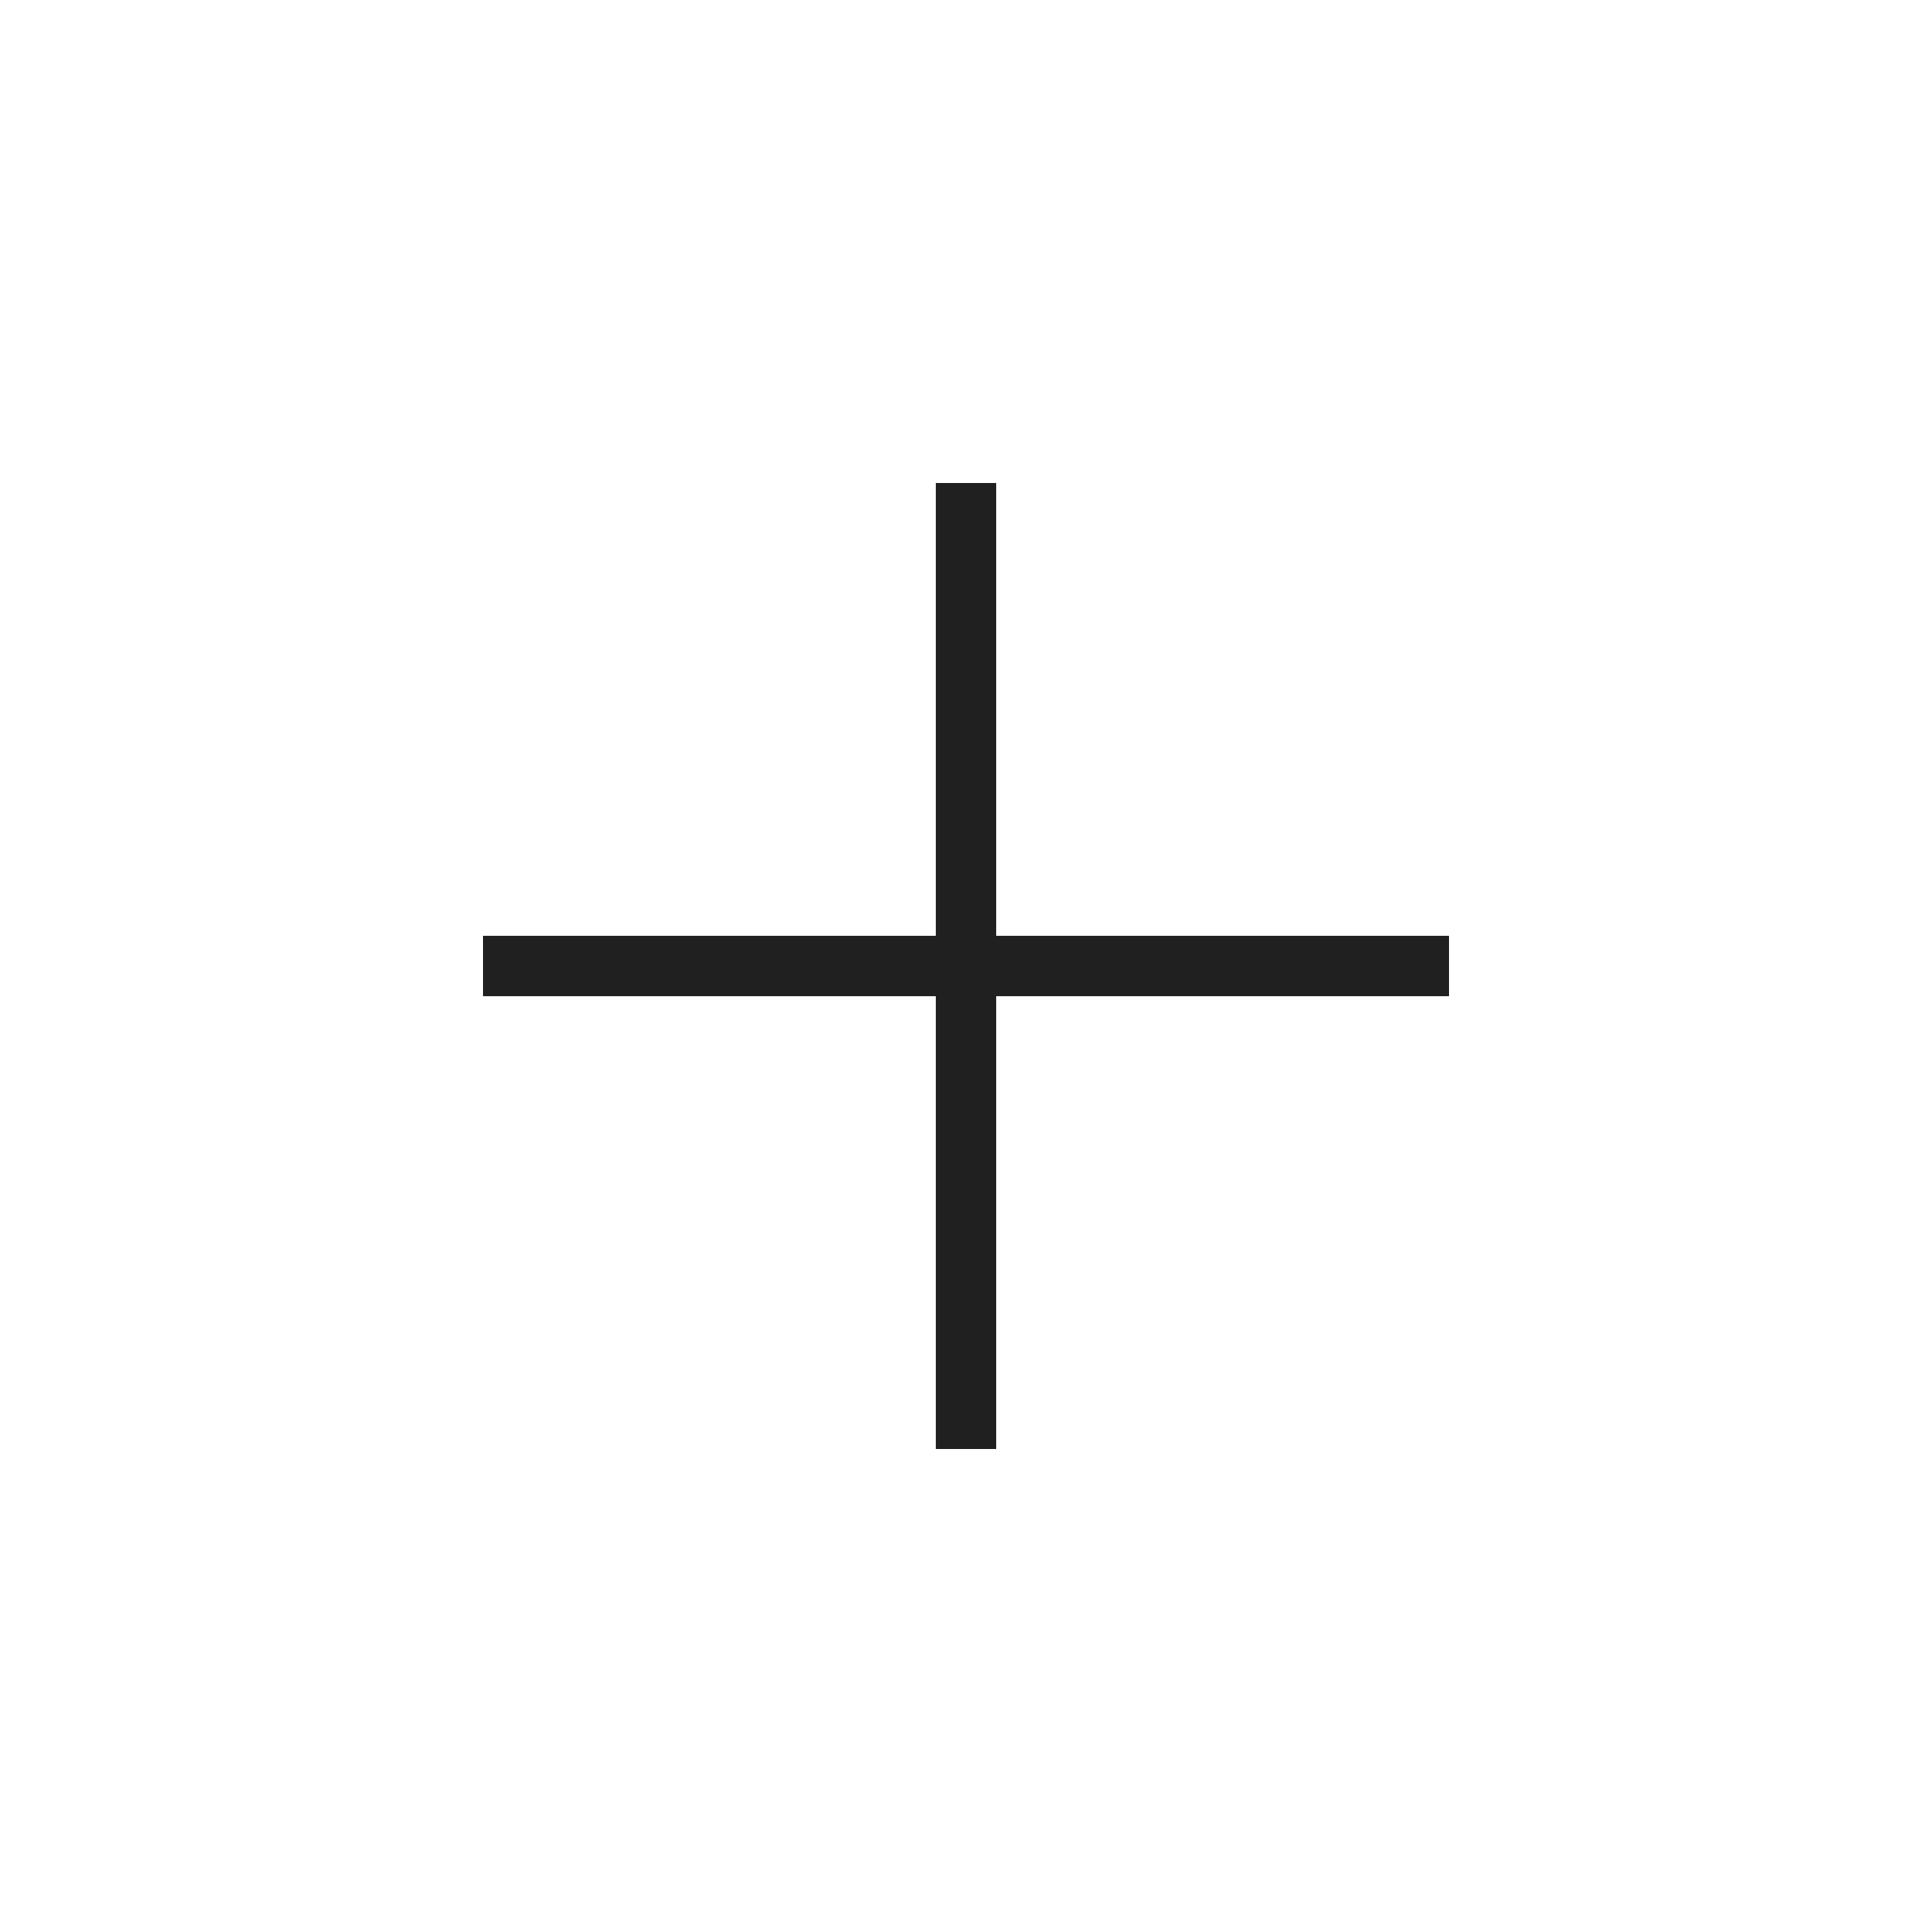
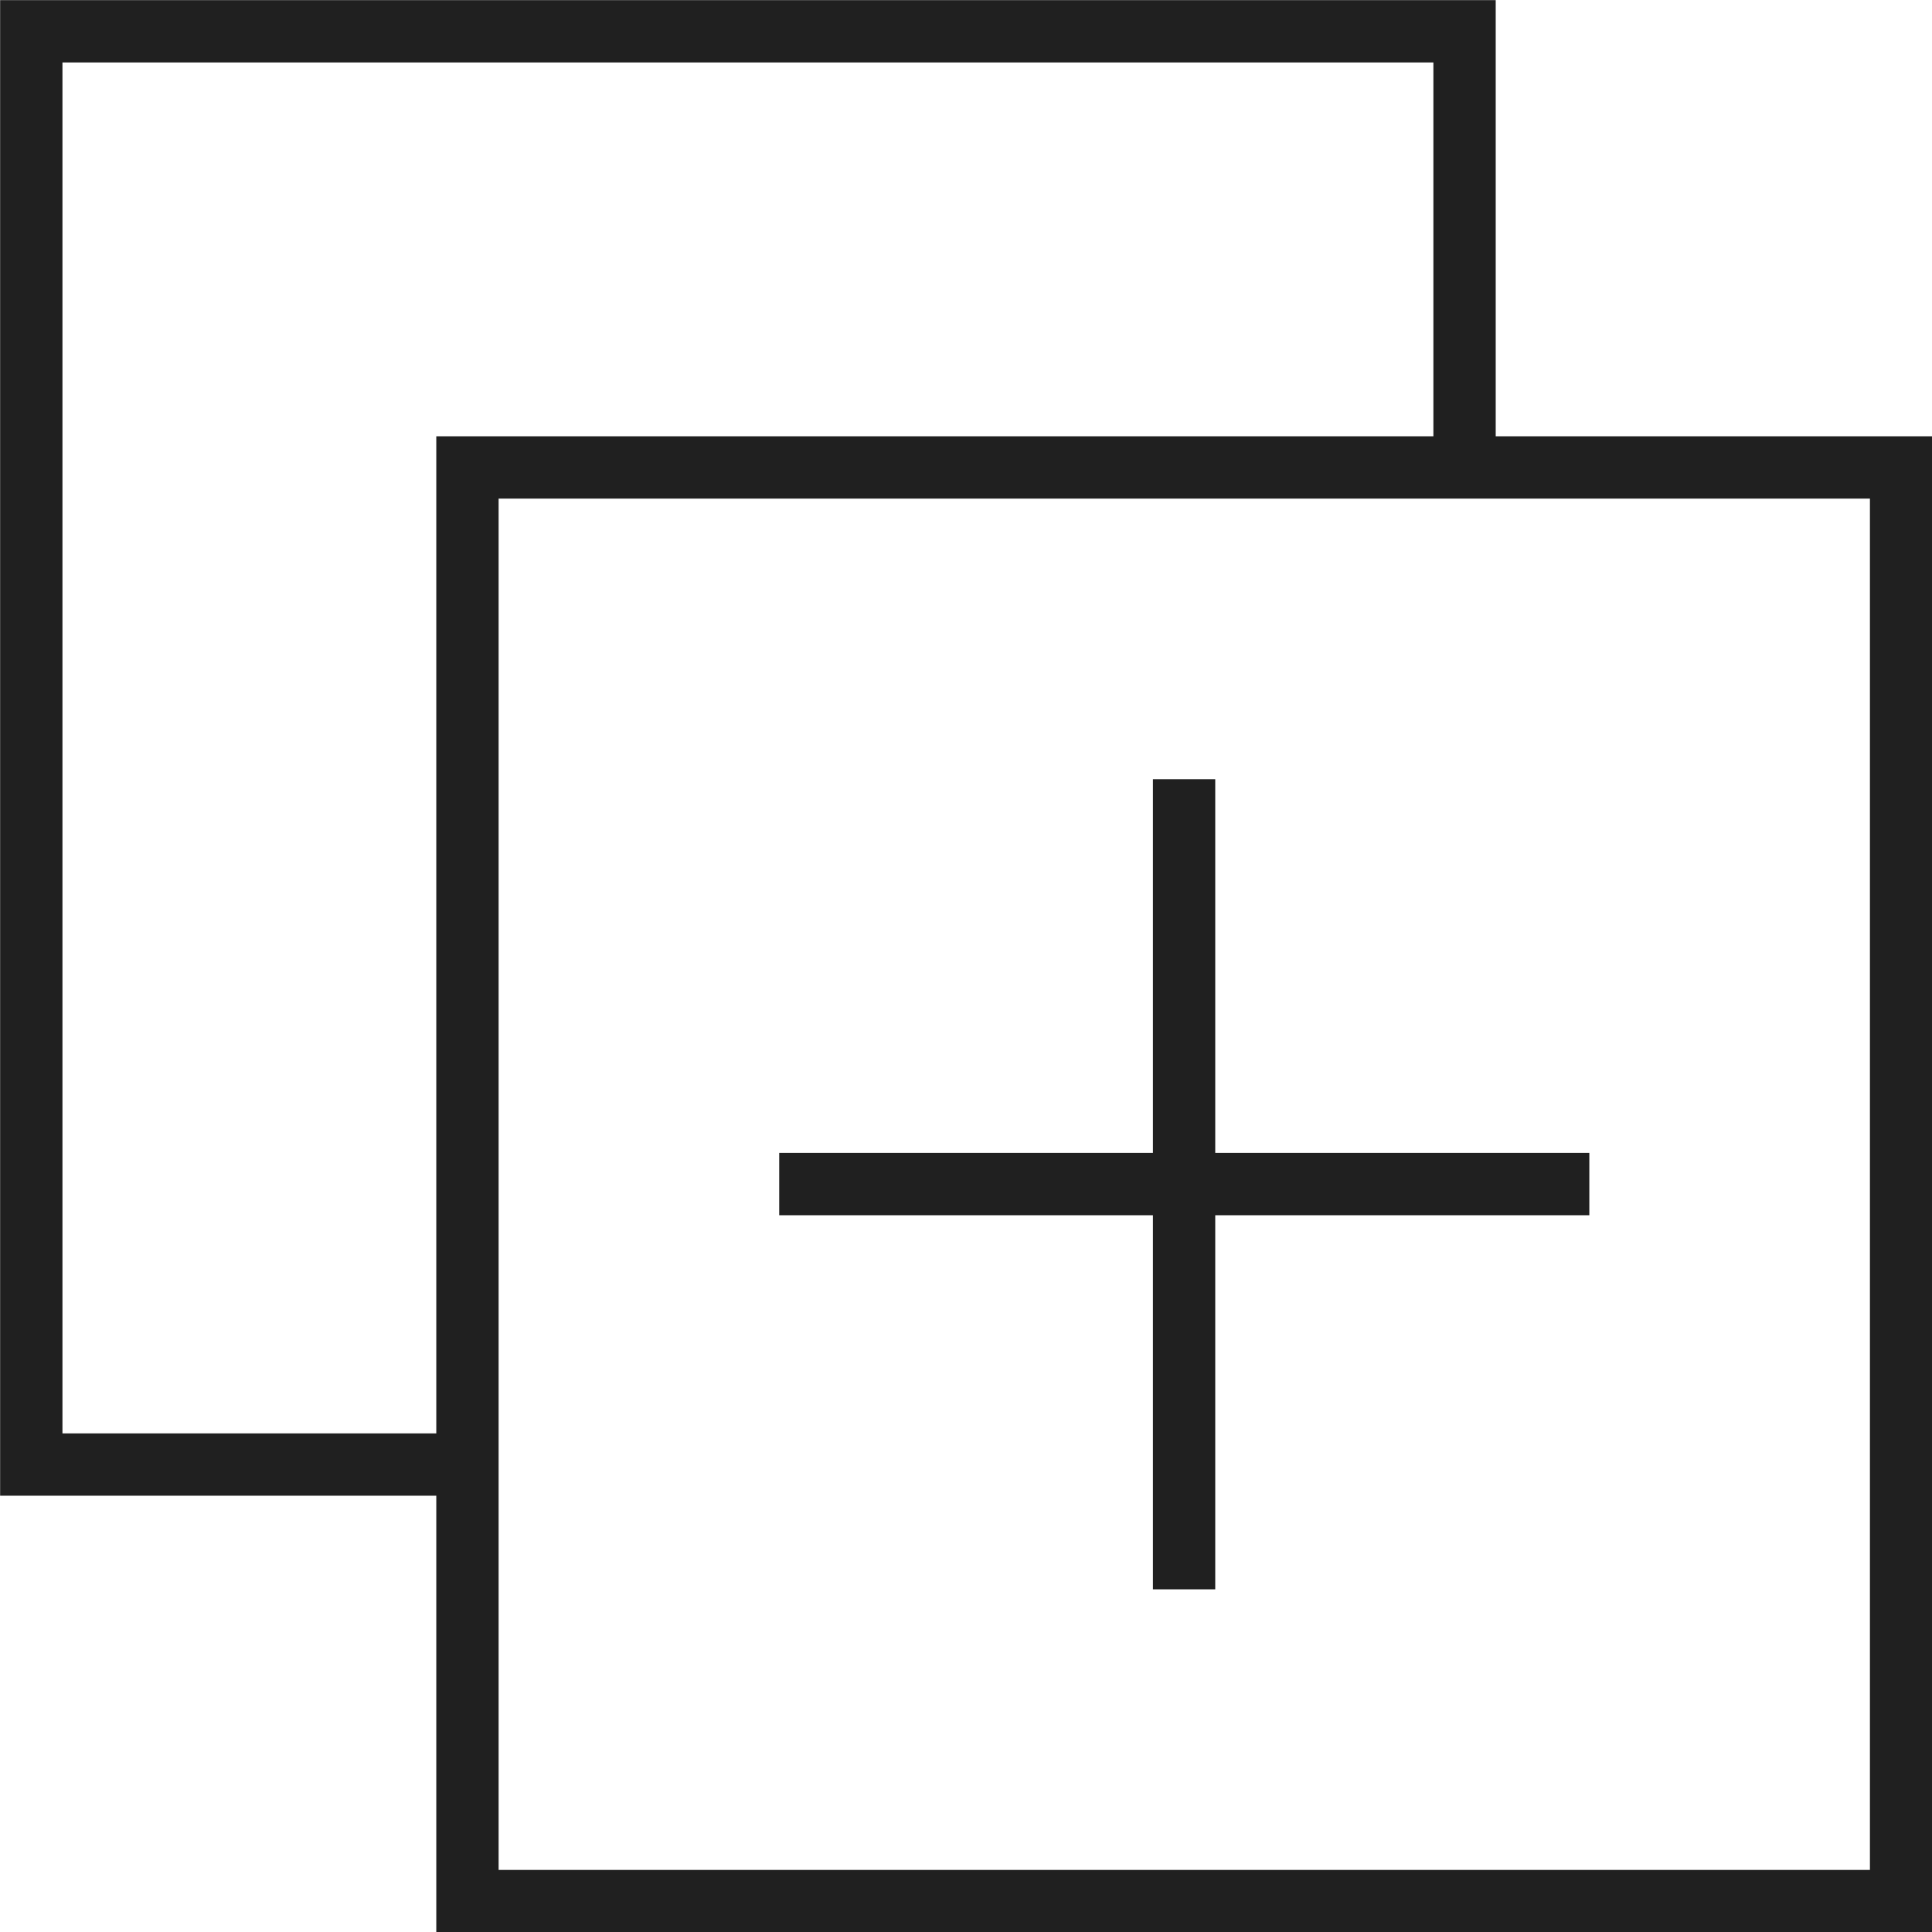
- <svg xmlns="http://www.w3.org/2000/svg" viewBox="0 0 64 64">
-   <line x1="32" y1="16" x2="32" y2="48" fill="none" stroke="#202020" stroke-miterlimit="10" stroke-width="2" />
-   <line x1="48" y1="32" x2="16" y2="32" fill="none" stroke="#202020" stroke-miterlimit="10" stroke-width="2" />
+ <svg xmlns="http://www.w3.org/2000/svg" width="506.3" height="506.3" viewBox="0 0 506.3 506.3">
+   <g fill="none" stroke="#202020" stroke-width="16.333" stroke-miterlimit="10">
+     <path d="M122.5 122.5h375.7v375.7H122.5z" />
+     <path d="M122.5 383.8H8.2V8.2h375.6v114.3M310.3 204.2v212.3M416.5 310.3H204.2" />
+   </g>
</svg>
